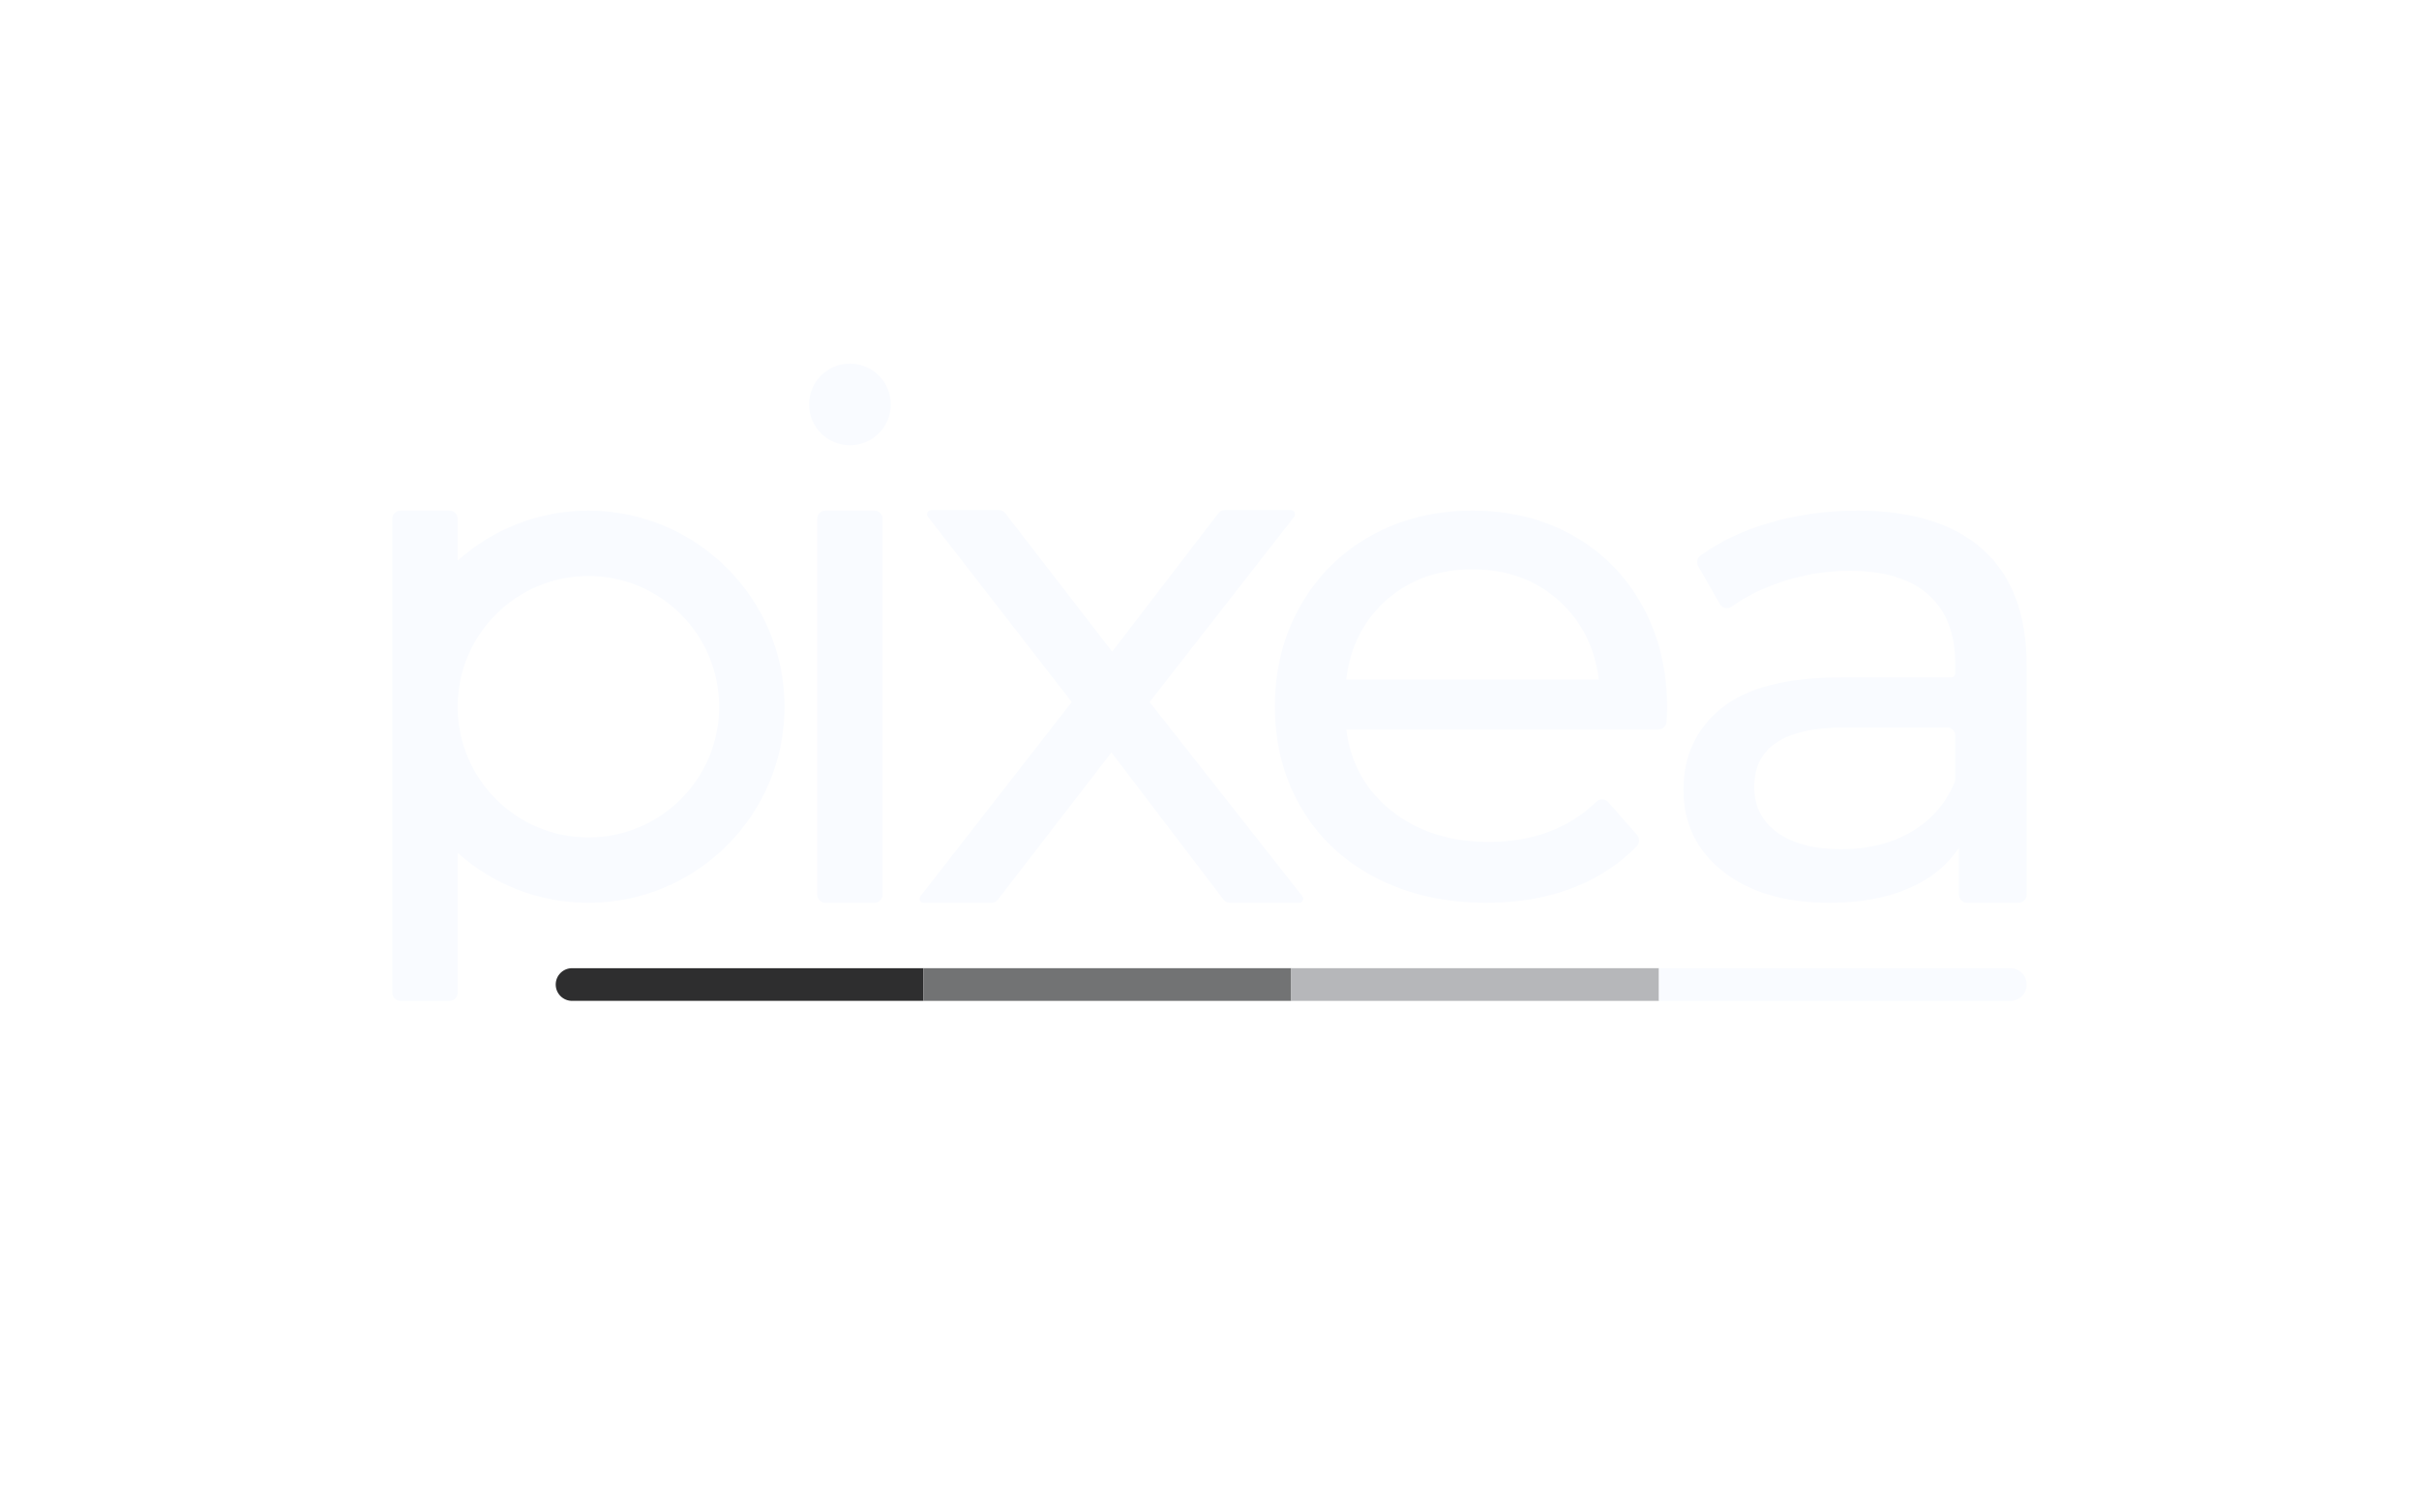
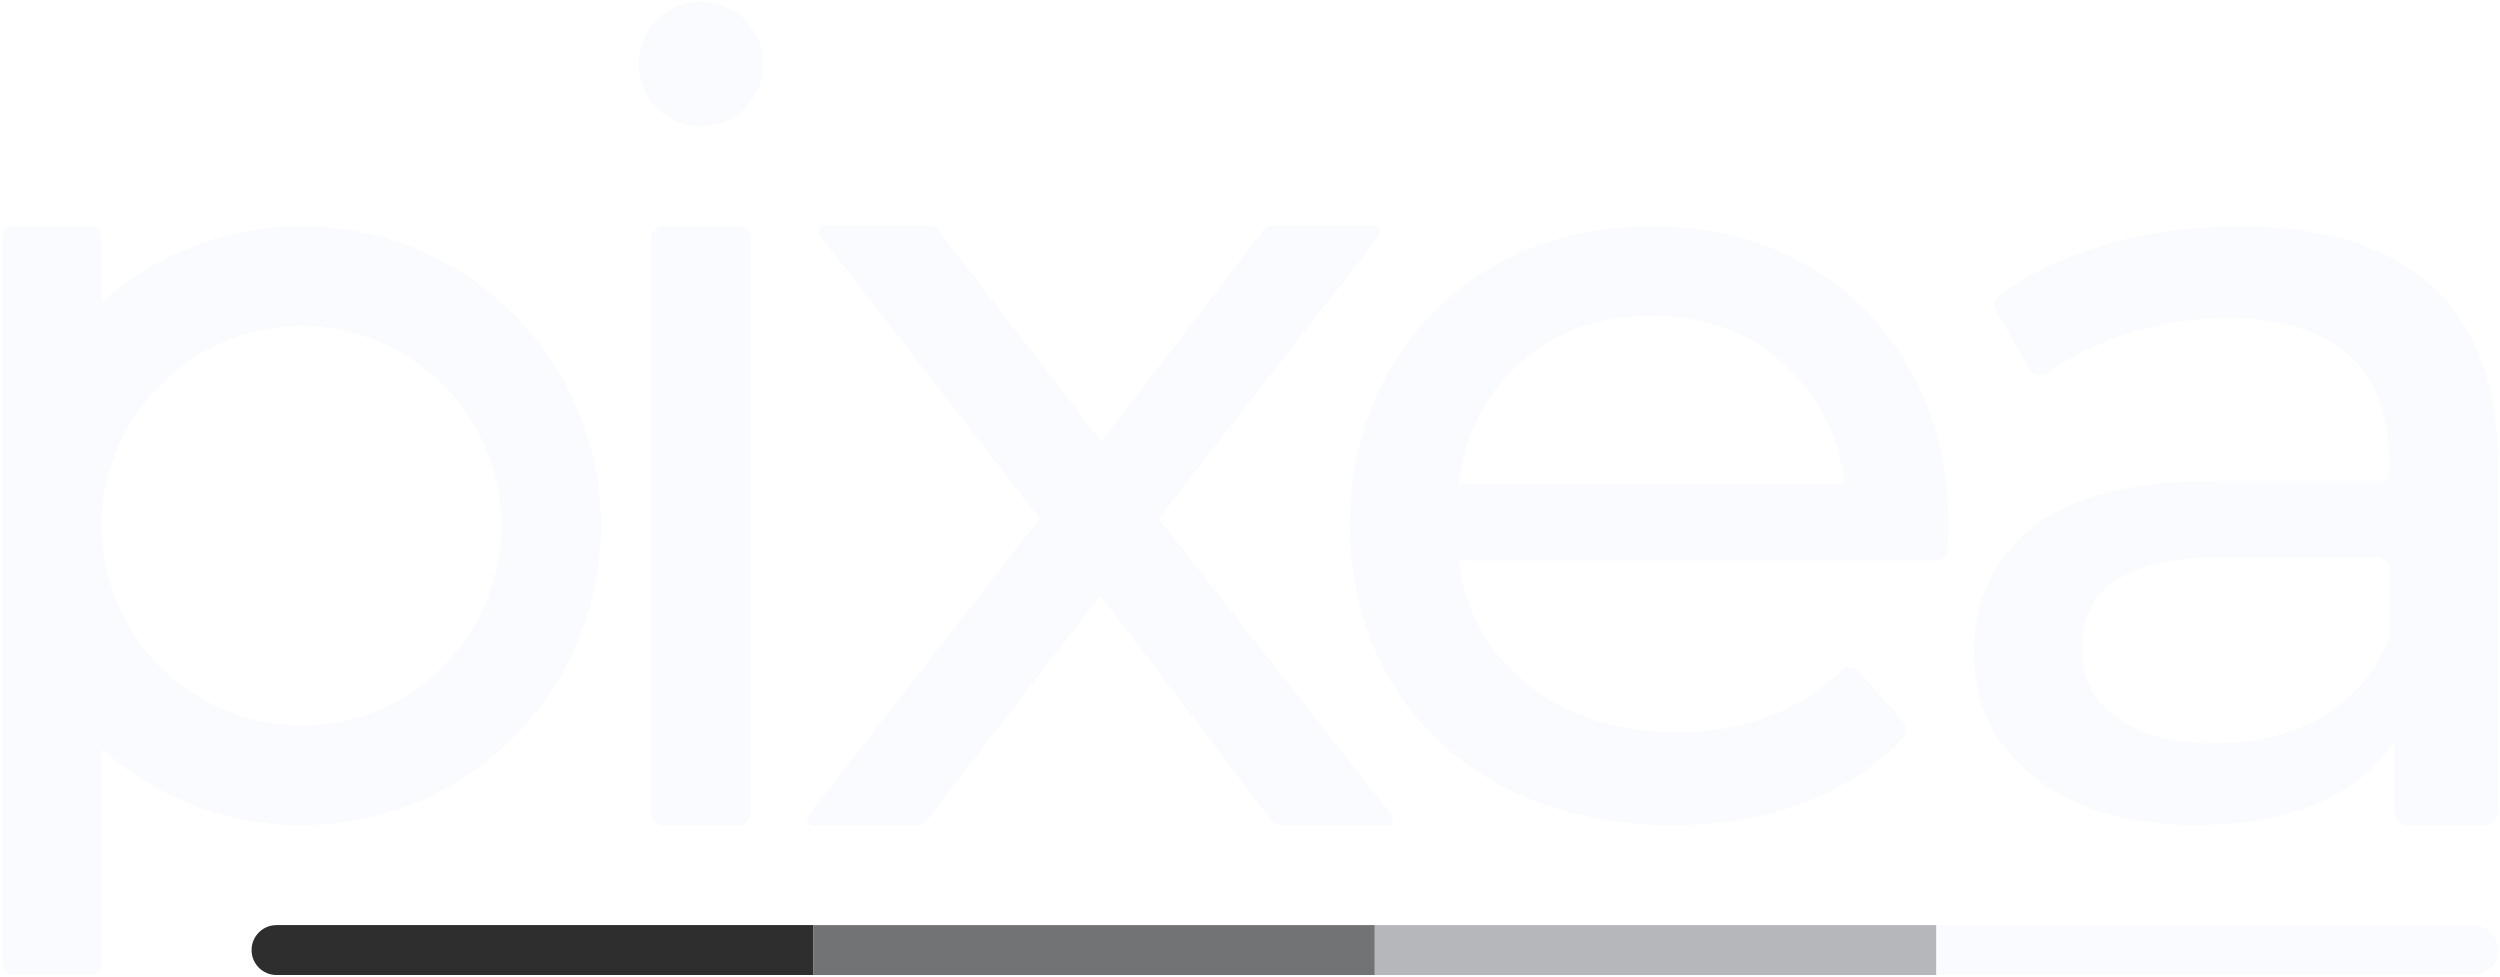
- <svg xmlns="http://www.w3.org/2000/svg" width="100%" height="100%" viewBox="0 0 1280 800" version="1.1" xml:space="preserve" style="fill-rule:evenodd;clip-rule:evenodd;stroke-linejoin:round;stroke-miterlimit:1.414;">
-   <path d="M207.568,525.405l0,-250.81c0,-2.389 1.936,-4.325 4.324,-4.325c6.646,0 19.299,0 25.946,0c2.388,0 4.324,1.936 4.324,4.325l0,22.129c18.367,-16.447 42.619,-26.454 69.189,-26.454c57.28,0 103.784,46.504 103.784,103.784c0,57.28 -46.504,103.784 -103.784,103.784c-26.57,0 -50.822,-10.007 -69.189,-26.454l0,74.021c0,2.389 -1.936,4.325 -4.324,4.325c-6.647,0 -19.3,0 -25.946,0c-2.388,0 -4.324,-1.936 -4.324,-4.325Zm103.783,-220.54c38.187,0 69.19,31.002 69.19,69.189c0,38.187 -31.003,69.189 -69.19,69.189c-38.187,0 -69.189,-31.002 -69.189,-69.189c0,-38.187 31.002,-69.189 69.189,-69.189Z" style="fill:#f9fbff;" />
-   <path d="M467.027,274.595c0,-2.389 -1.936,-4.325 -4.324,-4.325c-6.647,0 -19.3,0 -25.946,0c-2.388,0 -4.325,1.936 -4.325,4.325c0,26.98 0,171.938 0,198.919c0,2.388 1.937,4.324 4.325,4.324c6.646,0 19.299,0 25.946,0c2.388,0 4.324,-1.936 4.324,-4.324c0,-26.981 0,-171.939 0,-198.919Z" style="fill:#f9fbff;" />
-   <circle cx="449.73" cy="214.053" r="21.622" style="fill:#f9fbff;" />
-   <path d="M650.857,477.838c-1.35,0 -2.622,-0.63 -3.441,-1.705c-8.794,-11.551 -59.308,-77.897 -59.308,-77.897c0,0 -51.238,66.429 -60.1,77.919c-0.819,1.061 -2.084,1.683 -3.424,1.683c-6.597,0 -26.814,0 -35.835,0c-0.826,0 -1.579,-0.47 -1.943,-1.213c-0.362,-0.743 -0.27,-1.626 0.238,-2.278c14.293,-18.347 80.07,-102.776 80.07,-102.776c0,0 -62.273,-80.232 -76.122,-98.074c-0.506,-0.652 -0.596,-1.535 -0.233,-2.276c0.363,-0.741 1.117,-1.211 1.942,-1.211c9.016,0 29.248,0 35.845,0c1.339,0 2.604,0.62 3.423,1.681c8.559,11.084 56.535,73.215 56.535,73.215c0,0 47.616,-62.089 56.139,-73.203c0.819,-1.067 2.088,-1.693 3.432,-1.693c6.501,0 26.159,0 35.031,0c0.826,0 1.58,0.471 1.943,1.213c0.362,0.742 0.27,1.627 -0.238,2.279c-13.926,17.85 -76.501,98.069 -76.501,98.069c0,0 66.387,84.405 80.829,102.768c0.513,0.651 0.608,1.537 0.246,2.282c-0.361,0.744 -1.117,1.217 -1.945,1.217c-9.171,0 -29.874,0 -36.583,0Z" style="fill:#f9fbff;" />
-   <path d="M882.162,375.013c0,1.958 -0.126,4.348 -0.38,7.172c-0.192,2.236 -2.063,3.952 -4.306,3.952c-25.304,0.002 -165.142,0.002 -165.142,0.002c2.359,17.905 10.417,32.293 24.177,43.164c13.759,10.871 30.86,16.307 51.302,16.307c23.19,0 42.174,-7.102 56.952,-21.303c0.848,-0.825 1.998,-1.265 3.18,-1.217c1.181,0.047 2.292,0.578 3.071,1.468c4.132,4.701 11.393,12.991 15.233,17.375c1.469,1.678 1.422,4.197 -0.108,5.818c-8.958,9.319 -19.798,16.537 -32.529,21.646c-14.022,5.627 -29.681,8.441 -46.978,8.441c-22.015,0 -41.54,-4.412 -58.575,-13.237c-17.035,-8.825 -30.205,-21.166 -39.509,-37.025c-9.304,-15.858 -13.955,-33.763 -13.955,-53.713c0,-19.697 4.521,-37.473 13.562,-53.331c9.042,-15.858 21.491,-28.2 37.347,-37.025c15.856,-8.825 33.742,-13.237 53.66,-13.237c19.919,0 37.675,4.412 53.268,13.237c15.594,8.825 27.781,21.167 36.56,37.025c8.78,15.858 13.17,34.018 13.17,54.481Zm-102.998,-73.665c-18.083,0 -33.218,5.371 -45.405,16.114c-12.186,10.743 -19.329,24.812 -21.425,42.204l133.661,0c-2.097,-17.137 -9.238,-31.142 -21.425,-42.012c-12.186,-10.871 -27.321,-16.306 -45.406,-16.306Z" style="fill:#f9fbff;" />
-   <path d="M983,270.27c28.892,0 51.022,6.906 66.384,20.719c15.362,13.812 23.048,34.402 23.048,61.771c0,0 0,98.722 0,120.754c0,2.388 -1.935,4.324 -4.324,4.324c-6.897,0 -20.303,0 -27.2,0c-2.389,0 -4.324,-1.936 -4.324,-4.324c0,-8.119 0,-24.835 0,-24.835c-6.303,9.464 -15.303,16.69 -26.99,21.677c-11.688,4.988 -25.543,7.482 -41.565,7.482c-23.375,0 -42.088,-5.5 -56.14,-16.499c-14.052,-10.997 -21.078,-25.449 -21.078,-43.354c0,-17.905 6.697,-32.293 20.093,-43.163c13.394,-10.872 34.669,-16.306 63.824,-16.306c0,0 46.993,0 57.715,0c1.2,0 2.162,-0.969 2.162,-2.162c0,-2.15 0,-5.128 0,-5.128c0,-15.86 -4.724,-28.009 -14.177,-36.45c-9.455,-8.441 -23.376,-12.66 -41.761,-12.66c-12.345,0 -24.427,1.981 -36.245,5.946c-10.011,3.359 -18.703,7.68 -26.075,12.964c-0.991,0.73 -2.248,1.001 -3.451,0.746c-1.204,-0.255 -2.242,-1.012 -2.852,-2.081c-3.166,-5.526 -8.587,-15.028 -11.441,-20.03c-1.087,-1.906 -0.575,-4.325 1.192,-5.625c10.122,-7.308 21.965,-12.994 35.535,-17.051c14.971,-4.477 30.861,-6.715 47.67,-6.715Zm-8.667,179.176c14.445,0 26.922,-3.134 37.428,-9.4c10.251,-6.115 17.753,-14.726 22.498,-25.833c0.227,-0.534 0.346,-1.109 0.346,-1.691c0,-3.438 0,-16.36 0,-23.208c0,-2.39 -1.935,-4.325 -4.324,-4.325c-13.497,0 -53.978,0 -53.978,0c-32.044,0 -48.065,10.487 -48.065,31.461c0,10.231 4.071,18.288 12.214,24.172c8.142,5.883 19.436,8.824 33.881,8.824Z" style="fill:#f9fbff;" />
-   <path d="M488.649,512.432c0,0 -148.234,0 -185.948,0c-4.776,0 -8.647,3.872 -8.647,8.647c0,0.001 0,0.003 0,0.004c0,4.775 3.871,8.647 8.647,8.647c37.714,0 185.948,0 185.948,0l0,-17.298Z" style="fill:#2e2e2f;" />
-   <rect x="488.649" y="512.432" width="194.595" height="17.297" style="fill:#727374;" />
-   <rect x="683.243" y="512.432" width="194.595" height="17.297" style="fill:#b6b7ba;" />
-   <path d="M1072.43,521.079c0,-4.775 -3.87,-8.647 -8.648,-8.647c-37.713,0 -185.946,0 -185.946,0l0,17.298c0,0 148.233,0 185.946,0c4.778,0 8.648,-3.872 8.648,-8.647c0,-0.001 0,-0.003 0,-0.004Z" style="fill:#f9fbff;" />
+ <svg xmlns="http://www.w3.org/2000/svg" width="100%" height="100%" viewBox="0 0 1280 500" version="1.1" xml:space="preserve" style="fill-rule:evenodd;clip-rule:evenodd;stroke-linejoin:round;stroke-miterlimit:1.414;">
+   <path d="M1,492.821l0,-370.62c0,-3.53 2.861,-6.391 6.39,-6.391c9.82,0 28.517,0 38.34,0c3.528,0 6.389,2.861 6.389,6.391l0,32.7c27.141,-24.303 62.978,-39.091 102.24,-39.091c84.642,0 153.36,68.719 153.36,153.361c0,84.642 -68.718,153.36 -153.36,153.36c-39.262,0 -75.099,-14.787 -102.24,-39.091l0,109.381c0,3.53 -2.861,6.391 -6.389,6.391c-9.823,0 -28.52,0 -38.34,0c-3.529,0 -6.39,-2.861 -6.39,-6.391Zm153.359,-325.89c56.429,0 102.241,45.811 102.241,102.24c0,56.428 -45.812,102.24 -102.241,102.24c-56.429,0 -102.24,-45.812 -102.24,-102.24c0,-56.429 45.811,-102.24 102.24,-102.24Z" style="fill:#f9fbff;" />
+   <path d="M384.4,122.201c0,-3.53 -2.861,-6.391 -6.39,-6.391c-9.822,0 -28.519,0 -38.34,0c-3.529,0 -6.391,2.861 -6.391,6.391c0,39.868 0,254.071 0,293.941c0,3.528 2.862,6.389 6.391,6.389c9.821,0 28.518,0 38.34,0c3.529,0 6.39,-2.861 6.39,-6.389c0,-39.87 0,-254.073 0,-293.941Z" style="fill:#f9fbff;" />
+   <circle cx="358.84" cy="32.739" r="31.951" style="fill:#f9fbff;" />
+   <path d="M656.043,422.531c-1.995,0 -3.874,-0.931 -5.084,-2.519c-12.995,-17.069 -87.639,-115.108 -87.639,-115.108c0,0 -75.714,98.162 -88.809,115.14c-1.211,1.568 -3.08,2.487 -5.06,2.487c-9.748,0 -39.623,0 -52.953,0c-1.221,0 -2.333,-0.694 -2.871,-1.792c-0.535,-1.098 -0.399,-2.403 0.352,-3.366c21.12,-27.112 118.318,-151.871 118.318,-151.871c0,0 -92.02,-118.558 -112.484,-144.923c-0.748,-0.964 -0.881,-2.268 -0.345,-3.363c0.537,-1.095 1.651,-1.79 2.87,-1.79c13.323,0 43.219,0 52.968,0c1.978,0 3.848,0.916 5.058,2.484c12.647,16.379 83.541,108.189 83.541,108.189c0,0 70.362,-91.748 82.956,-108.171c1.21,-1.577 3.085,-2.502 5.071,-2.502c9.607,0 38.655,0 51.765,0c1.221,0 2.335,0.696 2.871,1.793c0.535,1.096 0.399,2.404 -0.351,3.367c-20.579,26.377 -113.045,144.916 -113.045,144.916c0,0 98.099,124.724 119.44,151.859c0.758,0.962 0.899,2.271 0.364,3.372c-0.534,1.099 -1.651,1.798 -2.874,1.798c-13.552,0 -44.145,0 -54.059,0Z" style="fill:#f9fbff;" />
+   <path d="M997.84,270.588c0,2.893 -0.186,6.425 -0.561,10.598c-0.284,3.304 -3.049,5.84 -6.363,5.84c-37.392,0.003 -244.029,0.003 -244.029,0.003c3.486,26.458 15.393,47.719 35.726,63.783c20.332,16.064 45.602,24.096 75.809,24.096c34.267,0 62.32,-10.494 84.157,-31.479c1.253,-1.219 2.952,-1.869 4.699,-1.798c1.745,0.069 3.387,0.854 4.538,2.169c6.106,6.947 16.835,19.197 22.51,25.675c2.17,2.479 2.101,6.202 -0.16,8.597c-13.237,13.771 -29.255,24.437 -48.068,31.986c-20.72,8.315 -43.859,12.473 -69.419,12.473c-32.531,0 -61.383,-6.519 -86.555,-19.56c-25.173,-13.041 -44.634,-31.277 -58.382,-54.711c-13.749,-23.434 -20.621,-49.892 -20.621,-79.371c0,-29.106 6.68,-55.374 20.04,-78.807c13.361,-23.433 31.757,-41.671 55.187,-54.712c23.431,-13.04 49.86,-19.56 79.293,-19.56c29.434,0 55.672,6.52 78.714,19.56c23.043,13.041 41.051,31.279 54.024,54.712c12.974,23.433 19.461,50.268 19.461,80.506Zm-152.199,-108.854c-26.721,0 -49.086,7.937 -67.094,23.811c-18.007,15.875 -28.563,36.665 -31.66,62.365l197.51,0c-3.099,-25.323 -13.651,-46.018 -31.66,-62.081c-18.007,-16.064 -40.372,-24.095 -67.096,-24.095Z" style="fill:#f9fbff;" />
+   <path d="M1146.85,115.81c42.694,0 75.395,10.205 98.095,30.617c22.7,20.409 34.058,50.835 34.058,91.278c0,0 0,145.88 0,178.437c0,3.528 -2.859,6.389 -6.39,6.389c-10.191,0 -30.001,0 -40.193,0c-3.53,0 -6.389,-2.861 -6.389,-6.389c0,-11.998 0,-36.699 0,-36.699c-9.314,13.985 -22.613,24.663 -39.883,32.032c-17.271,7.371 -37.745,11.056 -61.42,11.056c-34.541,0 -62.193,-8.127 -82.958,-24.38c-20.764,-16.25 -31.146,-37.606 -31.146,-64.064c0,-26.458 9.896,-47.719 29.691,-63.781c19.792,-16.066 51.23,-24.096 94.312,-24.096c0,0 69.441,0 85.285,0c1.773,0 3.194,-1.431 3.194,-3.194c0,-3.177 0,-7.578 0,-7.578c0,-23.436 -6.98,-41.388 -20.949,-53.862c-13.971,-12.473 -34.542,-18.707 -61.71,-18.707c-18.242,0 -36.095,2.927 -53.558,8.786c-14.793,4.964 -27.638,11.349 -38.531,19.157c-1.464,1.079 -3.322,1.479 -5.1,1.102c-1.779,-0.377 -3.313,-1.495 -4.214,-3.075c-4.678,-8.166 -12.689,-22.207 -16.906,-29.598c-1.606,-2.816 -0.85,-6.391 1.761,-8.312c14.957,-10.799 32.458,-19.201 52.51,-25.196c22.122,-6.616 45.603,-9.923 70.441,-9.923Zm-12.807,264.767c21.345,0 39.783,-4.631 55.307,-13.891c15.148,-9.036 26.234,-21.76 33.245,-38.173c0.336,-0.789 0.511,-1.638 0.511,-2.498c0,-5.081 0,-24.175 0,-34.295c0,-3.531 -2.859,-6.391 -6.389,-6.391c-19.944,0 -79.763,0 -79.763,0c-47.351,0 -71.025,15.497 -71.025,46.49c0,15.118 6.016,27.024 18.049,35.719c12.031,8.693 28.72,13.039 50.065,13.039Z" style="fill:#f9fbff;" />
+   <path d="M416.35,473.65c0,0 -219.043,0 -274.773,0c-7.057,0 -12.778,5.722 -12.778,12.778c0,0.001 0,0.004 0,0.006c0,7.056 5.721,12.778 12.778,12.778c55.73,0 274.773,0 274.773,0l0,-25.562Z" style="fill:#2e2e2f;" />
+   <rect x="416.35" y="473.65" width="287.551" height="25.56" style="fill:#727374;" />
+   <rect x="703.9" y="473.65" width="287.551" height="25.56" style="fill:#b6b7ba;" />
+   <path d="M1279,486.428c0,-7.056 -5.719,-12.778 -12.779,-12.778c-55.728,0 -274.77,0 -274.77,0l0,25.562c0,0 219.042,0 274.77,0c7.06,0 12.779,-5.722 12.779,-12.778c0,-0.002 0,-0.005 0,-0.006Z" style="fill:#f9fbff;" />
</svg>
